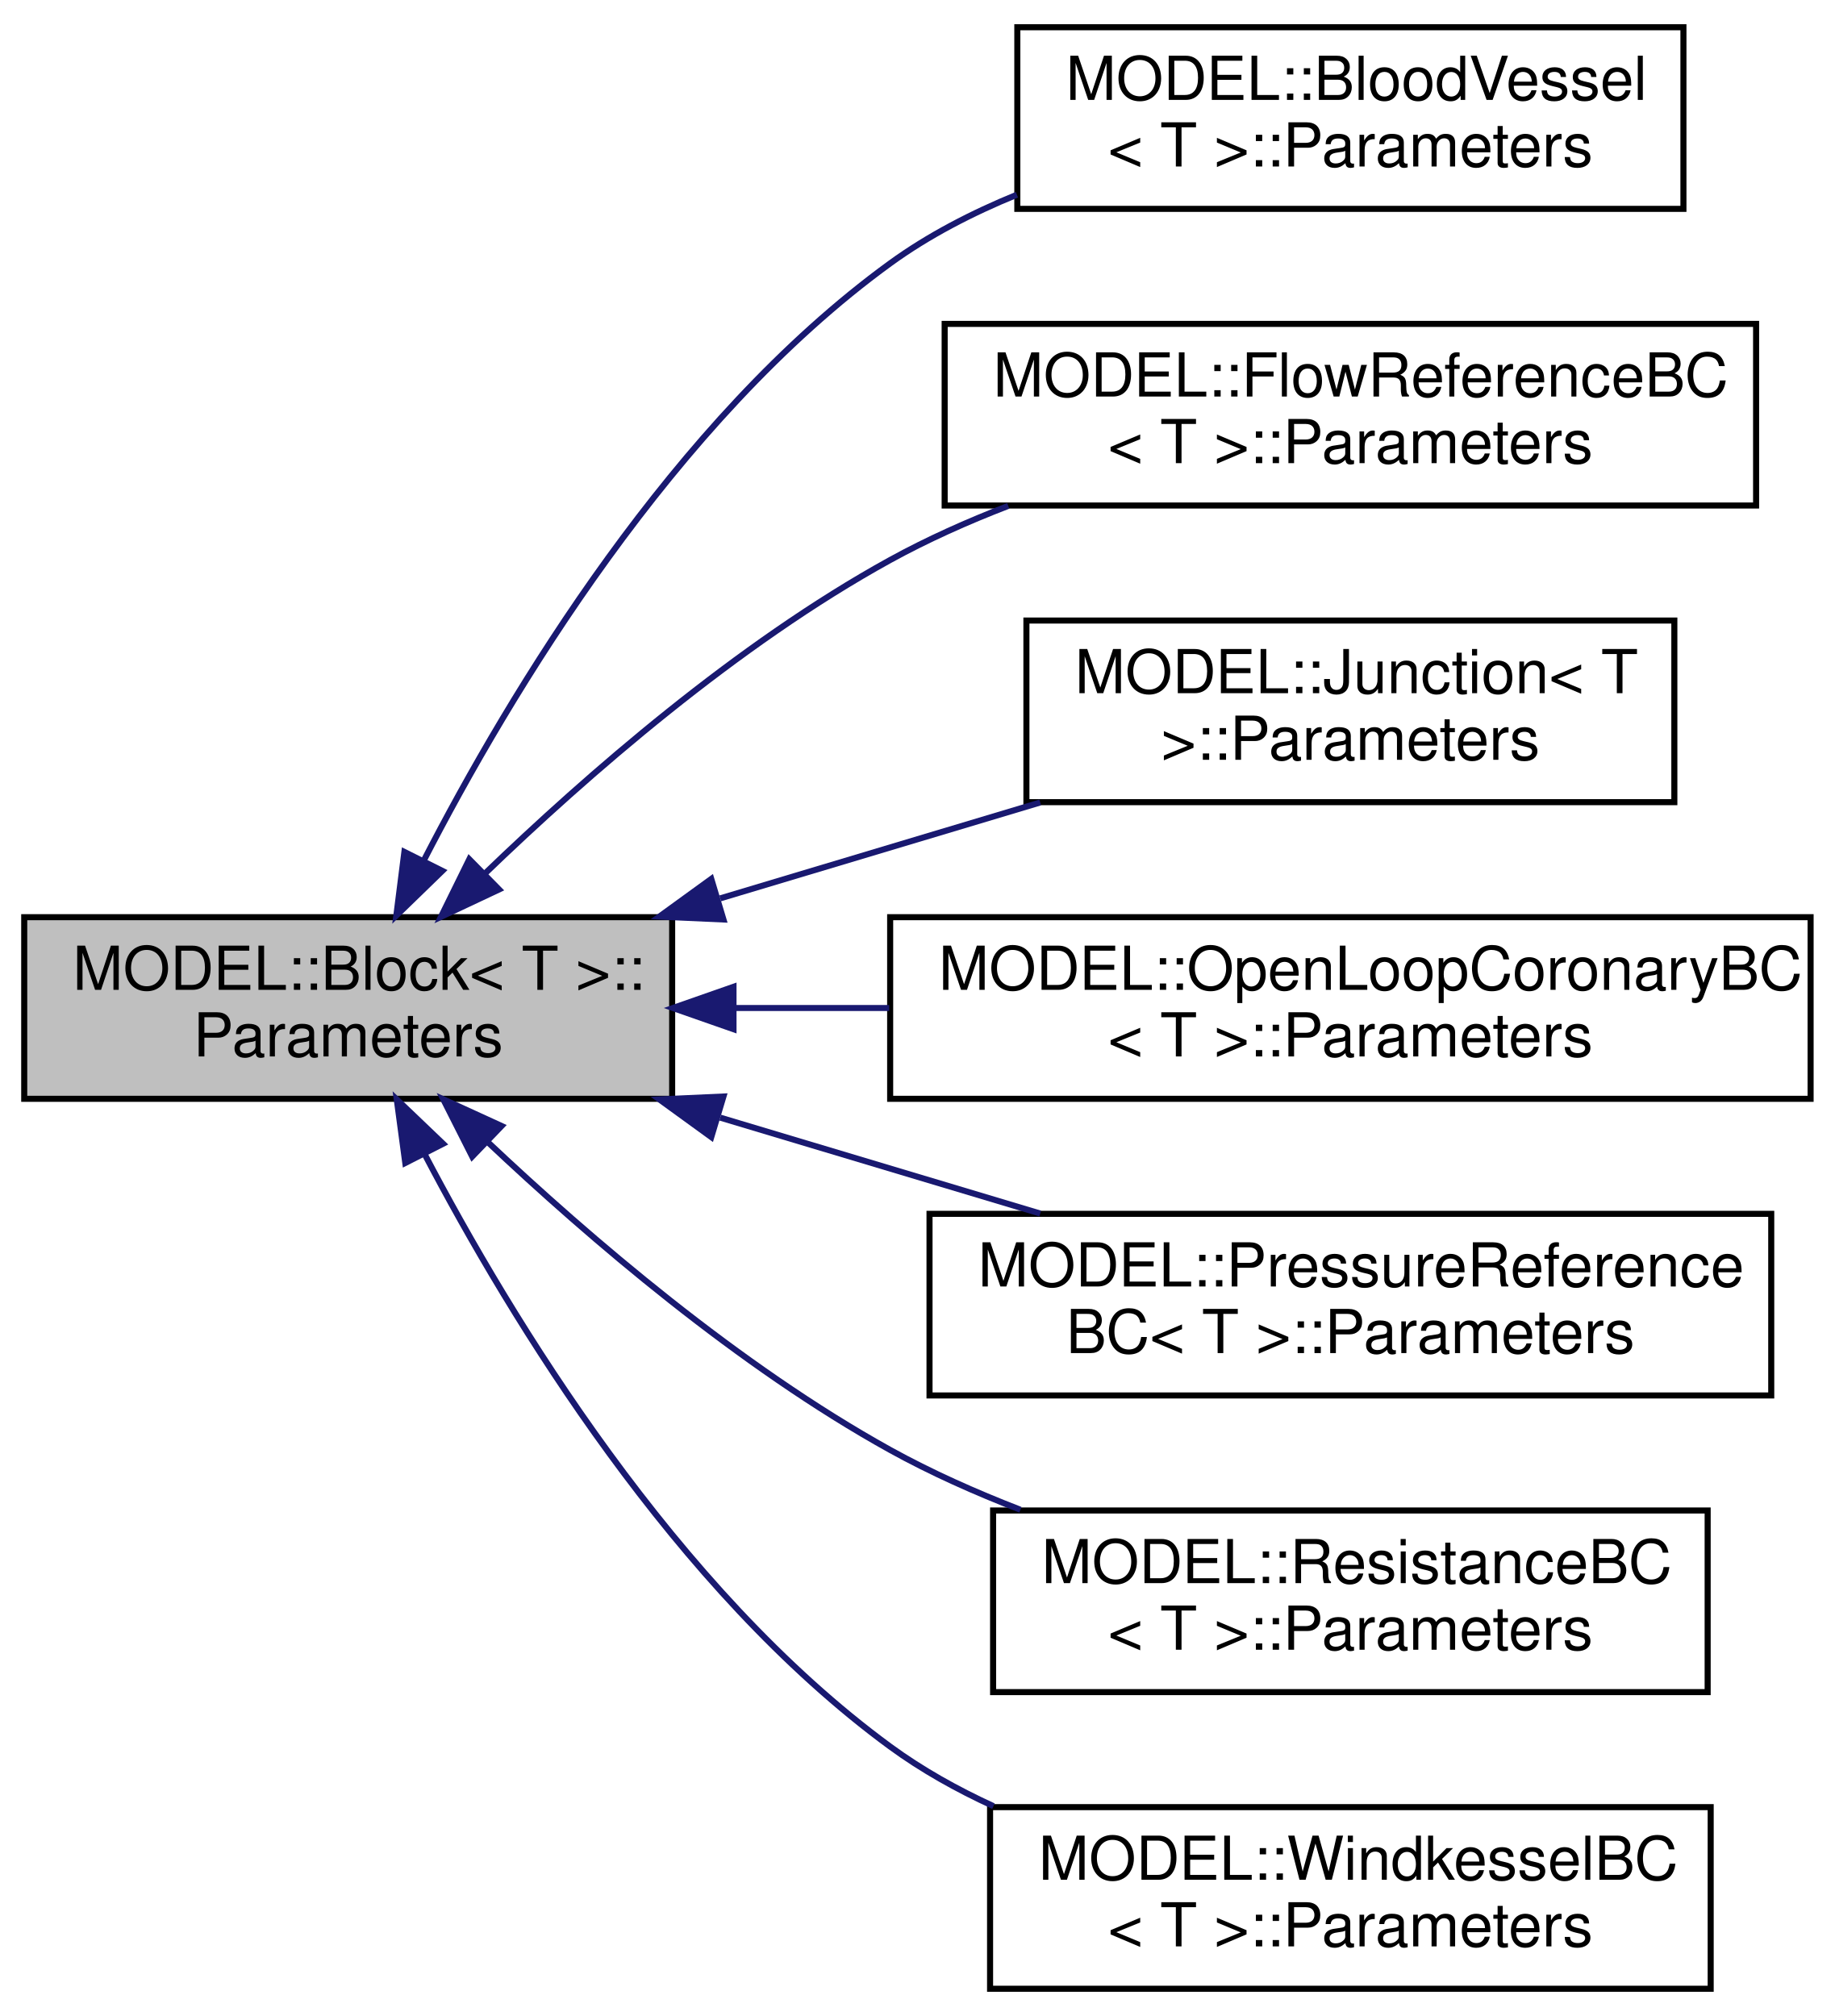
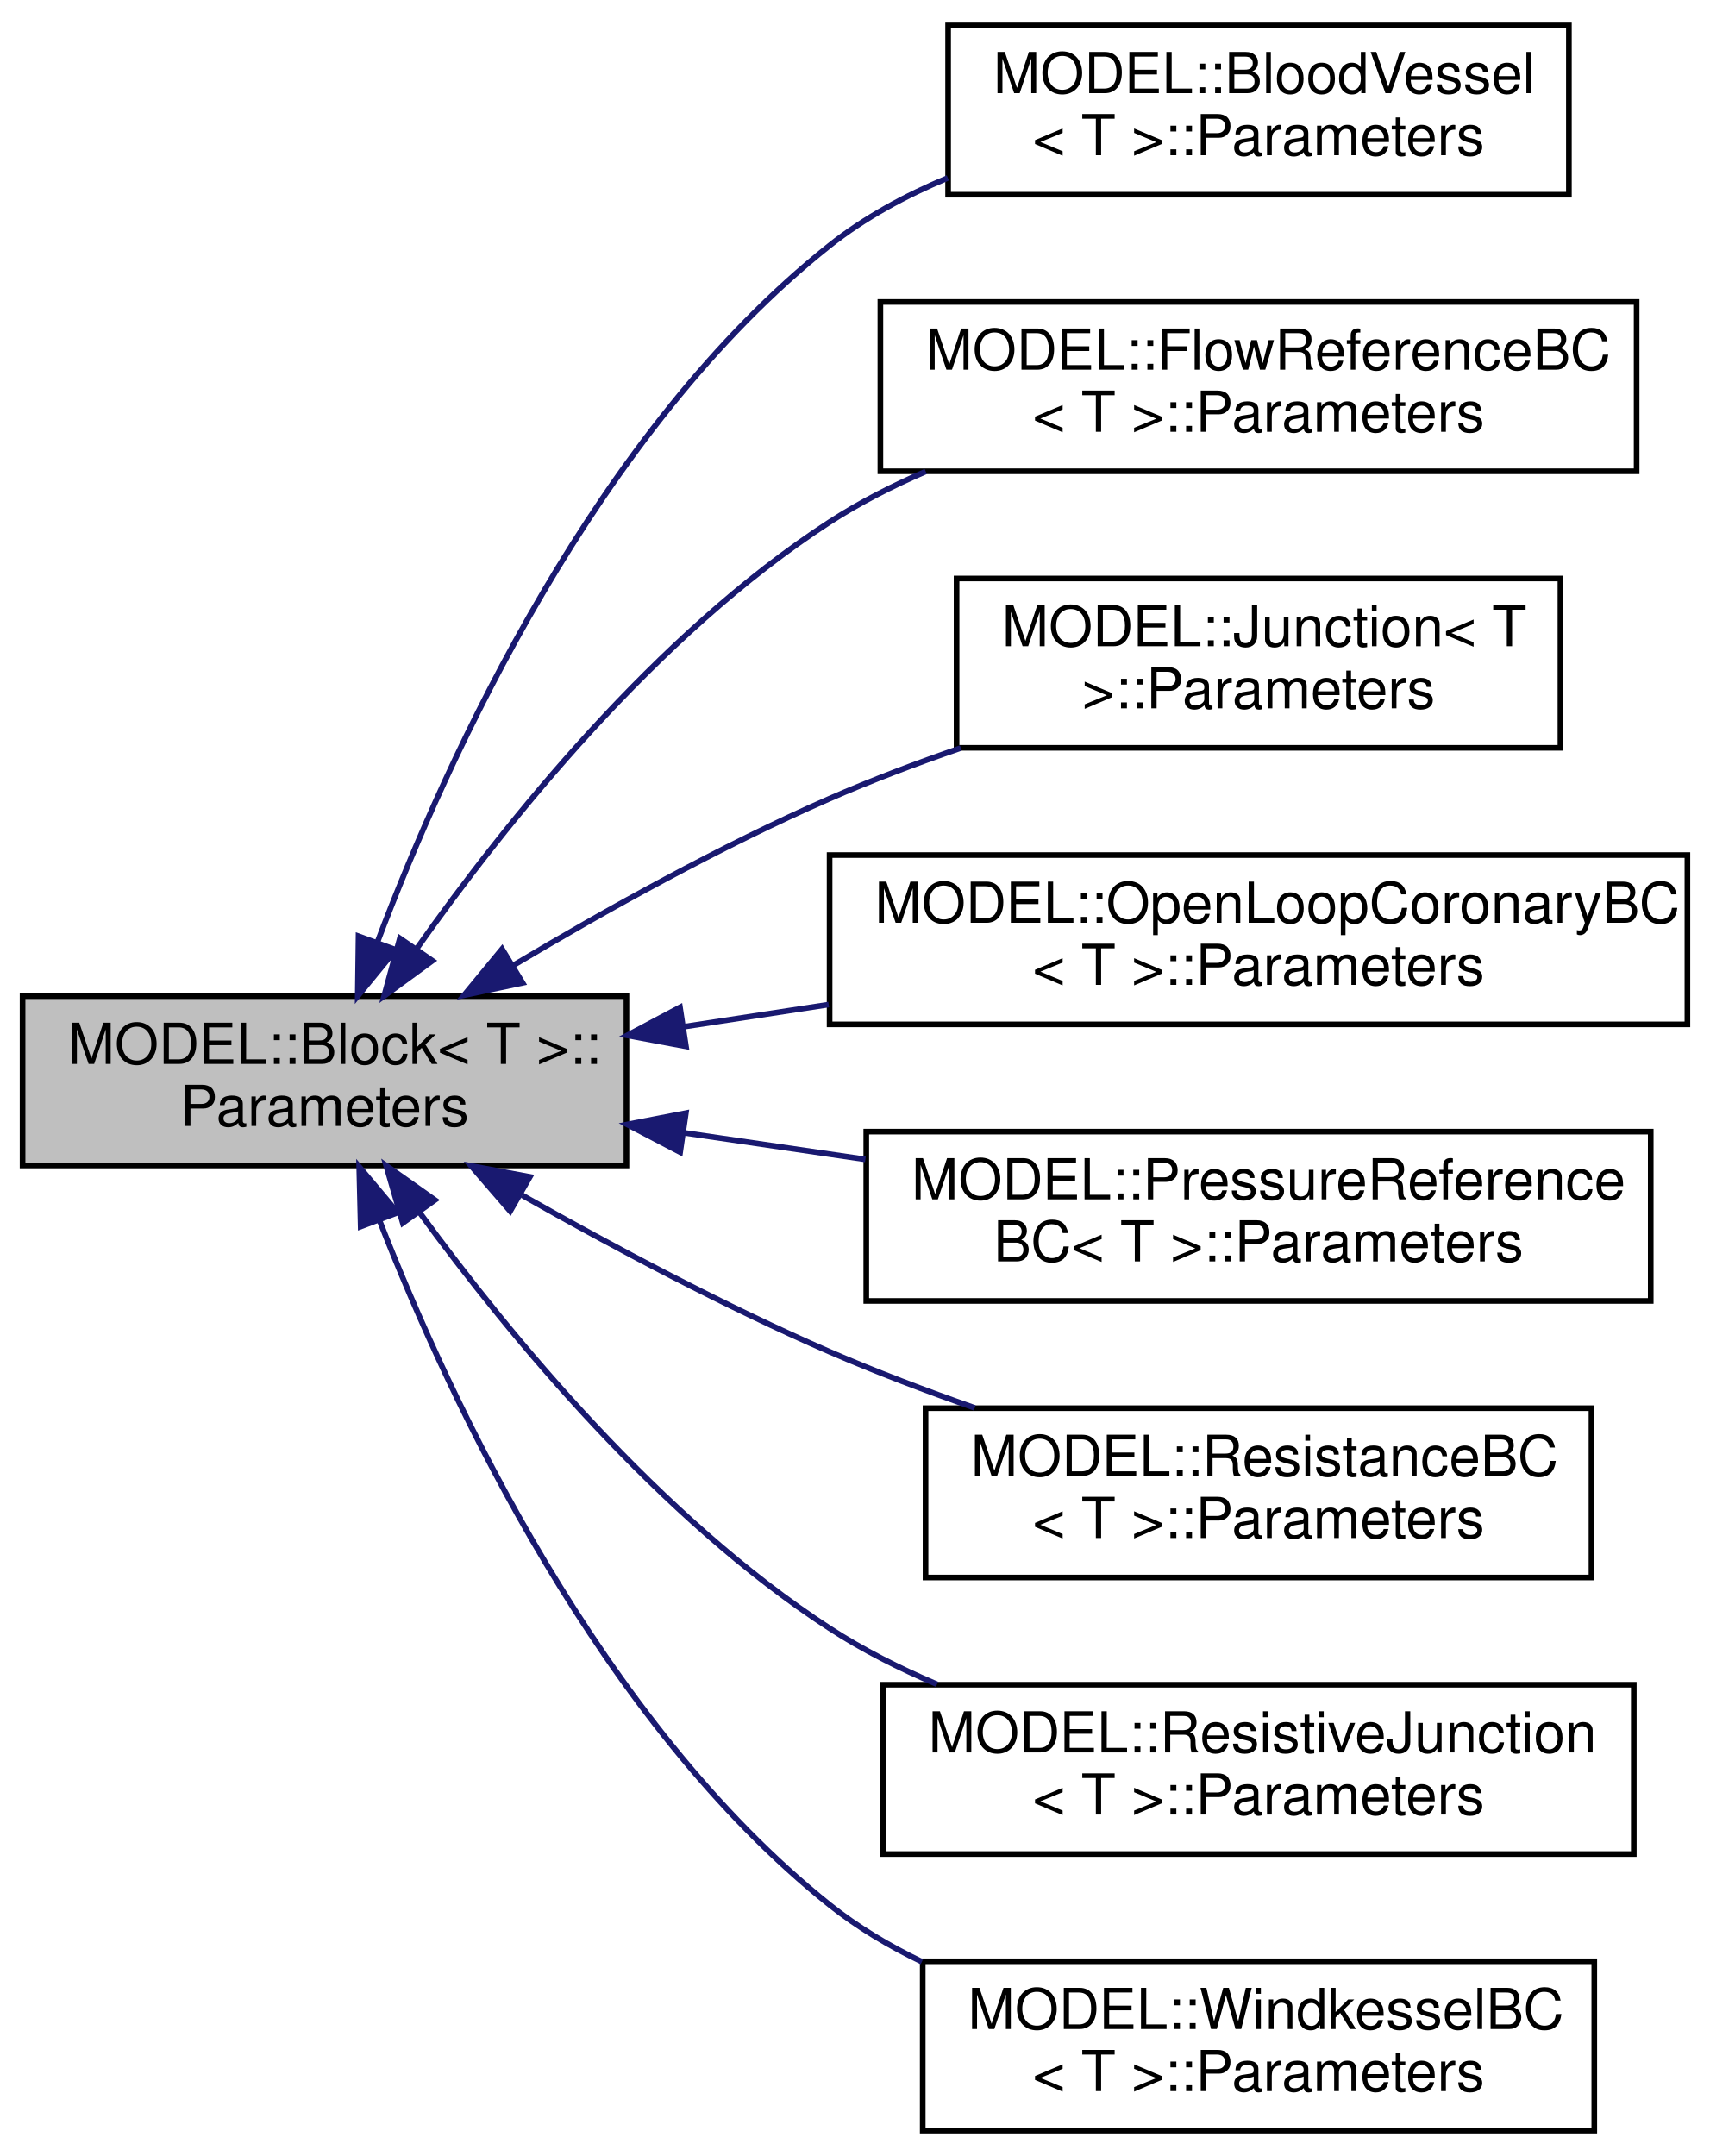
- <svg xmlns="http://www.w3.org/2000/svg" xmlns:xlink="http://www.w3.org/1999/xlink" width="303pt" height="333pt" viewBox="0.00 0.00 303.00 333.00">
-   <g id="graph0" class="graph" transform="scale(1 1) rotate(0) translate(4 329)">
+ <svg xmlns="http://www.w3.org/2000/svg" xmlns:xlink="http://www.w3.org/1999/xlink" width="303pt" height="382pt" viewBox="0.00 0.00 303.00 382.00">
+   <g id="graph0" class="graph" transform="scale(1 1) rotate(0) translate(4 378)">
    <g id="node1" class="node">
      <g id="a_node1">
        <a xlink:title="Parameters of the element.">
-           <polygon fill="#bfbfbf" stroke="black" points="0,-147.5 0,-177.5 107,-177.5 107,-147.5 0,-147.5" />
-           <text text-anchor="start" x="8" y="-165.5" font-family="Helvetica,sans-Serif" font-size="10.00">MODEL::Block&lt; T &gt;::</text>
-           <text text-anchor="middle" x="53.5" y="-154.5" font-family="Helvetica,sans-Serif" font-size="10.00">Parameters</text>
+           <polygon fill="#bfbfbf" stroke="black" points="0,-171.5 0,-201.5 107,-201.5 107,-171.5 0,-171.5" />
+           <text text-anchor="start" x="8" y="-189.5" font-family="Helvetica,sans-Serif" font-size="10.00">MODEL::Block&lt; T &gt;::</text>
+           <text text-anchor="middle" x="53.5" y="-178.5" font-family="Helvetica,sans-Serif" font-size="10.00">Parameters</text>
        </a>
      </g>
    </g>
    <g id="node2" class="node">
      <g id="a_node2">
        <a xlink:href="struct_m_o_d_e_l_1_1_blood_vessel_1_1_parameters.html" target="_top" xlink:title="Parameters of the element.">
-           <polygon fill="none" stroke="black" points="164,-294.5 164,-324.5 274,-324.5 274,-294.5 164,-294.5" />
-           <text text-anchor="start" x="172" y="-312.5" font-family="Helvetica,sans-Serif" font-size="10.00">MODEL::BloodVessel</text>
+           <polygon fill="none" stroke="black" points="164,-343.5 164,-373.5 274,-373.5 274,-343.5 164,-343.5" />
+           <text text-anchor="start" x="172" y="-361.5" font-family="Helvetica,sans-Serif" font-size="10.00">MODEL::BloodVessel</text>
+           <text text-anchor="middle" x="219" y="-350.5" font-family="Helvetica,sans-Serif" font-size="10.00">&lt; T &gt;::Parameters</text>
+         </a>
+       </g>
+     </g>
+     <g id="edge1" class="edge">
+       <path fill="none" stroke="midnightblue" d="M62.94,-211.25C75.39,-244.1 101.74,-301.76 143,-334.5 149.21,-339.43 156.46,-343.36 163.95,-346.48" />
+       <polygon fill="midnightblue" stroke="midnightblue" points="66.11,-209.72 59.39,-201.52 59.53,-212.12 66.11,-209.72" />
+     </g>
+     <g id="node3" class="node">
+       <g id="a_node3">
+         <a xlink:href="struct_m_o_d_e_l_1_1_flow_reference_b_c_1_1_parameters.html" target="_top" xlink:title="Parameters of the element.">
+           <polygon fill="none" stroke="black" points="152,-294.5 152,-324.5 286,-324.5 286,-294.5 152,-294.5" />
+           <text text-anchor="start" x="160" y="-312.5" font-family="Helvetica,sans-Serif" font-size="10.00">MODEL::FlowReferenceBC</text>
          <text text-anchor="middle" x="219" y="-301.5" font-family="Helvetica,sans-Serif" font-size="10.00">&lt; T &gt;::Parameters</text>
        </a>
      </g>
    </g>
-     <g id="edge1" class="edge">
-       <path fill="none" stroke="midnightblue" d="M65.96,-186.82C80.25,-214.57 107.21,-259.49 143,-285.5 149.3,-290.08 156.52,-293.81 163.93,-296.84" />
-       <polygon fill="midnightblue" stroke="midnightblue" points="69.05,-185.15 61.45,-177.77 62.78,-188.28 69.05,-185.15" />
-     </g>
-     <g id="node3" class="node">
-       <g id="a_node3">
-         <a xlink:href="struct_m_o_d_e_l_1_1_flow_reference_b_c_1_1_parameters.html" target="_top" xlink:title="Parameters of the element.">
-           <polygon fill="none" stroke="black" points="152,-245.5 152,-275.5 286,-275.5 286,-245.5 152,-245.5" />
-           <text text-anchor="start" x="160" y="-263.5" font-family="Helvetica,sans-Serif" font-size="10.00">MODEL::FlowReferenceBC</text>
-           <text text-anchor="middle" x="219" y="-252.5" font-family="Helvetica,sans-Serif" font-size="10.00">&lt; T &gt;::Parameters</text>
-         </a>
-       </g>
-     </g>
    <g id="edge2" class="edge">
-       <path fill="none" stroke="midnightblue" d="M76,-184.63C92.91,-200.93 117.74,-222.6 143,-236.5 149.11,-239.86 155.76,-242.84 162.5,-245.44" />
-       <polygon fill="midnightblue" stroke="midnightblue" points="78.41,-182.08 68.82,-177.56 73.5,-187.07 78.41,-182.08" />
+       <path fill="none" stroke="midnightblue" d="M69.77,-209.82C85.59,-232.23 112.27,-265.56 143,-285.5 148.28,-288.92 154.08,-291.89 160.04,-294.46" />
+       <polygon fill="midnightblue" stroke="midnightblue" points="72.62,-207.78 64.06,-201.52 66.85,-211.75 72.62,-207.78" />
    </g>
    <g id="node4" class="node">
      <g id="a_node4">
        <a xlink:href="struct_m_o_d_e_l_1_1_junction_1_1_parameters.html" target="_top" xlink:title="Parameters of the element.">
-           <polygon fill="none" stroke="black" points="165.5,-196.5 165.5,-226.5 272.5,-226.5 272.5,-196.5 165.5,-196.5" />
-           <text text-anchor="start" x="173.5" y="-214.5" font-family="Helvetica,sans-Serif" font-size="10.00">MODEL::Junction&lt; T</text>
-           <text text-anchor="middle" x="219" y="-203.5" font-family="Helvetica,sans-Serif" font-size="10.00"> &gt;::Parameters</text>
+           <polygon fill="none" stroke="black" points="165.5,-245.5 165.5,-275.5 272.5,-275.5 272.5,-245.5 165.5,-245.5" />
+           <text text-anchor="start" x="173.5" y="-263.5" font-family="Helvetica,sans-Serif" font-size="10.00">MODEL::Junction&lt; T</text>
+           <text text-anchor="middle" x="219" y="-252.5" font-family="Helvetica,sans-Serif" font-size="10.00"> &gt;::Parameters</text>
        </a>
      </g>
    </g>
    <g id="edge3" class="edge">
-       <path fill="none" stroke="midnightblue" d="M114.94,-180.61C132.32,-185.82 151.08,-191.45 167.78,-196.45" />
-       <polygon fill="midnightblue" stroke="midnightblue" points="115.47,-177.12 104.89,-177.6 113.46,-183.82 115.47,-177.12" />
+       <path fill="none" stroke="midnightblue" d="M86.89,-206.92C103.29,-216.7 123.76,-228.09 143,-236.5 150.39,-239.73 158.36,-242.75 166.25,-245.47" />
+       <polygon fill="midnightblue" stroke="midnightblue" points="88.6,-203.86 78.23,-201.67 84.97,-209.85 88.6,-203.86" />
    </g>
    <g id="node5" class="node">
      <g id="a_node5">
        <a xlink:href="struct_m_o_d_e_l_1_1_open_loop_coronary_b_c_1_1_parameters.html" target="_top" xlink:title="Parameters of the element.">
-           <polygon fill="none" stroke="black" points="143,-147.5 143,-177.5 295,-177.5 295,-147.5 143,-147.5" />
-           <text text-anchor="start" x="151" y="-165.5" font-family="Helvetica,sans-Serif" font-size="10.00">MODEL::OpenLoopCoronaryBC</text>
-           <text text-anchor="middle" x="219" y="-154.5" font-family="Helvetica,sans-Serif" font-size="10.00">&lt; T &gt;::Parameters</text>
+           <polygon fill="none" stroke="black" points="143,-196.5 143,-226.5 295,-226.5 295,-196.5 143,-196.5" />
+           <text text-anchor="start" x="151" y="-214.5" font-family="Helvetica,sans-Serif" font-size="10.00">MODEL::OpenLoopCoronaryBC</text>
+           <text text-anchor="middle" x="219" y="-203.5" font-family="Helvetica,sans-Serif" font-size="10.00">&lt; T &gt;::Parameters</text>
        </a>
      </g>
    </g>
    <g id="edge4" class="edge">
-       <path fill="none" stroke="midnightblue" d="M117.2,-162.5C125.59,-162.5 134.26,-162.5 142.84,-162.5" />
-       <polygon fill="midnightblue" stroke="midnightblue" points="117.13,-159 107.13,-162.5 117.13,-166 117.13,-159" />
+       <path fill="none" stroke="midnightblue" d="M117.2,-196.09C125.59,-197.37 134.26,-198.7 142.84,-200.01" />
+       <polygon fill="midnightblue" stroke="midnightblue" points="117.55,-192.6 107.13,-194.55 116.49,-199.52 117.55,-192.6" />
    </g>
    <g id="node6" class="node">
      <g id="a_node6">
        <a xlink:href="struct_m_o_d_e_l_1_1_pressure_reference_b_c_1_1_parameters.html" target="_top" xlink:title="Parameters of the element.">
-           <polygon fill="none" stroke="black" points="149.5,-98.5 149.5,-128.5 288.5,-128.5 288.5,-98.5 149.5,-98.5" />
-           <text text-anchor="start" x="157.5" y="-116.5" font-family="Helvetica,sans-Serif" font-size="10.00">MODEL::PressureReference</text>
-           <text text-anchor="middle" x="219" y="-105.5" font-family="Helvetica,sans-Serif" font-size="10.00">BC&lt; T &gt;::Parameters</text>
+           <polygon fill="none" stroke="black" points="149.5,-147.5 149.5,-177.5 288.5,-177.5 288.5,-147.5 149.5,-147.5" />
+           <text text-anchor="start" x="157.5" y="-165.5" font-family="Helvetica,sans-Serif" font-size="10.00">MODEL::PressureReference</text>
+           <text text-anchor="middle" x="219" y="-154.5" font-family="Helvetica,sans-Serif" font-size="10.00">BC&lt; T &gt;::Parameters</text>
        </a>
      </g>
    </g>
    <g id="edge5" class="edge">
-       <path fill="none" stroke="midnightblue" d="M114.94,-144.39C132.32,-139.18 151.08,-133.55 167.78,-128.55" />
-       <polygon fill="midnightblue" stroke="midnightblue" points="113.46,-141.18 104.89,-147.4 115.47,-147.88 113.46,-141.18" />
+       <path fill="none" stroke="midnightblue" d="M117.09,-177.31C127.64,-175.76 138.64,-174.15 149.34,-172.58" />
+       <polygon fill="midnightblue" stroke="midnightblue" points="116.52,-173.86 107.13,-178.77 117.53,-180.78 116.52,-173.86" />
    </g>
    <g id="node7" class="node">
      <g id="a_node7">
        <a xlink:href="struct_m_o_d_e_l_1_1_resistance_b_c_1_1_parameters.html" target="_top" xlink:title="Parameters of the element.">
-           <polygon fill="none" stroke="black" points="160,-49.5 160,-79.5 278,-79.5 278,-49.5 160,-49.5" />
-           <text text-anchor="start" x="168" y="-67.5" font-family="Helvetica,sans-Serif" font-size="10.00">MODEL::ResistanceBC</text>
+           <polygon fill="none" stroke="black" points="160,-98.5 160,-128.5 278,-128.5 278,-98.5 160,-98.5" />
+           <text text-anchor="start" x="168" y="-116.5" font-family="Helvetica,sans-Serif" font-size="10.00">MODEL::ResistanceBC</text>
+           <text text-anchor="middle" x="219" y="-105.5" font-family="Helvetica,sans-Serif" font-size="10.00">&lt; T &gt;::Parameters</text>
+         </a>
+       </g>
+     </g>
+     <g id="edge6" class="edge">
+       <path fill="none" stroke="midnightblue" d="M88.53,-166.22C104.7,-157.07 124.5,-146.53 143,-138.5 151.18,-134.95 160.05,-131.59 168.72,-128.55" />
+       <polygon fill="midnightblue" stroke="midnightblue" points="86.4,-163.41 79.47,-171.43 89.89,-169.48 86.4,-163.41" />
+     </g>
+     <g id="node8" class="node">
+       <g id="a_node8">
+         <a xlink:href="struct_m_o_d_e_l_1_1_resistive_junction_1_1_parameters.html" target="_top" xlink:title="Parameters of the element.">
+           <polygon fill="none" stroke="black" points="152.5,-49.5 152.5,-79.5 285.5,-79.5 285.5,-49.5 152.5,-49.5" />
+           <text text-anchor="start" x="160.5" y="-67.5" font-family="Helvetica,sans-Serif" font-size="10.00">MODEL::ResistiveJunction</text>
          <text text-anchor="middle" x="219" y="-56.5" font-family="Helvetica,sans-Serif" font-size="10.00">&lt; T &gt;::Parameters</text>
        </a>
      </g>
    </g>
-     <g id="edge6" class="edge">
-       <path fill="none" stroke="midnightblue" d="M76.41,-140.48C93.36,-124.48 118.07,-103.31 143,-89.5 149.72,-85.78 157.1,-82.49 164.51,-79.62" />
-       <polygon fill="midnightblue" stroke="midnightblue" points="73.98,-137.96 69.2,-147.42 78.83,-143.01 73.98,-137.96" />
+     <g id="edge7" class="edge">
+       <path fill="none" stroke="midnightblue" d="M70.41,-163.09C86.4,-141.2 112.93,-109.05 143,-89.5 148.87,-85.68 155.38,-82.4 162.03,-79.58" />
+       <polygon fill="midnightblue" stroke="midnightblue" points="67.37,-161.31 64.42,-171.49 73.07,-165.38 67.37,-161.31" />
    </g>
-     <g id="node8" class="node">
-       <g id="a_node8">
+     <g id="node9" class="node">
+       <g id="a_node9">
        <a xlink:href="struct_m_o_d_e_l_1_1_windkessel_b_c_1_1_parameters.html" target="_top" xlink:title="Parameters of the element.">
          <polygon fill="none" stroke="black" points="159.5,-0.5 159.5,-30.5 278.5,-30.5 278.5,-0.5 159.5,-0.5" />
          <text text-anchor="start" x="167.5" y="-18.5" font-family="Helvetica,sans-Serif" font-size="10.00">MODEL::WindkesselBC</text>
          <text text-anchor="middle" x="219" y="-7.5" font-family="Helvetica,sans-Serif" font-size="10.00">&lt; T &gt;::Parameters</text>
        </a>
      </g>
    </g>
-     <g id="edge7" class="edge">
-       <path fill="none" stroke="midnightblue" d="M66.07,-138.46C80.45,-111 107.51,-66.51 143,-40.5 148.2,-36.69 154.02,-33.43 160.06,-30.66" />
-       <polygon fill="midnightblue" stroke="midnightblue" points="62.93,-136.9 61.52,-147.4 69.17,-140.08 62.93,-136.9" />
+     <g id="edge8" class="edge">
+       <path fill="none" stroke="midnightblue" d="M63.29,-161.65C75.98,-129.24 102.45,-72.88 143,-40.5 147.93,-36.56 153.52,-33.23 159.35,-30.42" />
+       <polygon fill="midnightblue" stroke="midnightblue" points="59.91,-160.68 59.65,-171.27 66.46,-163.15 59.91,-160.68" />
    </g>
  </g>
</svg>
